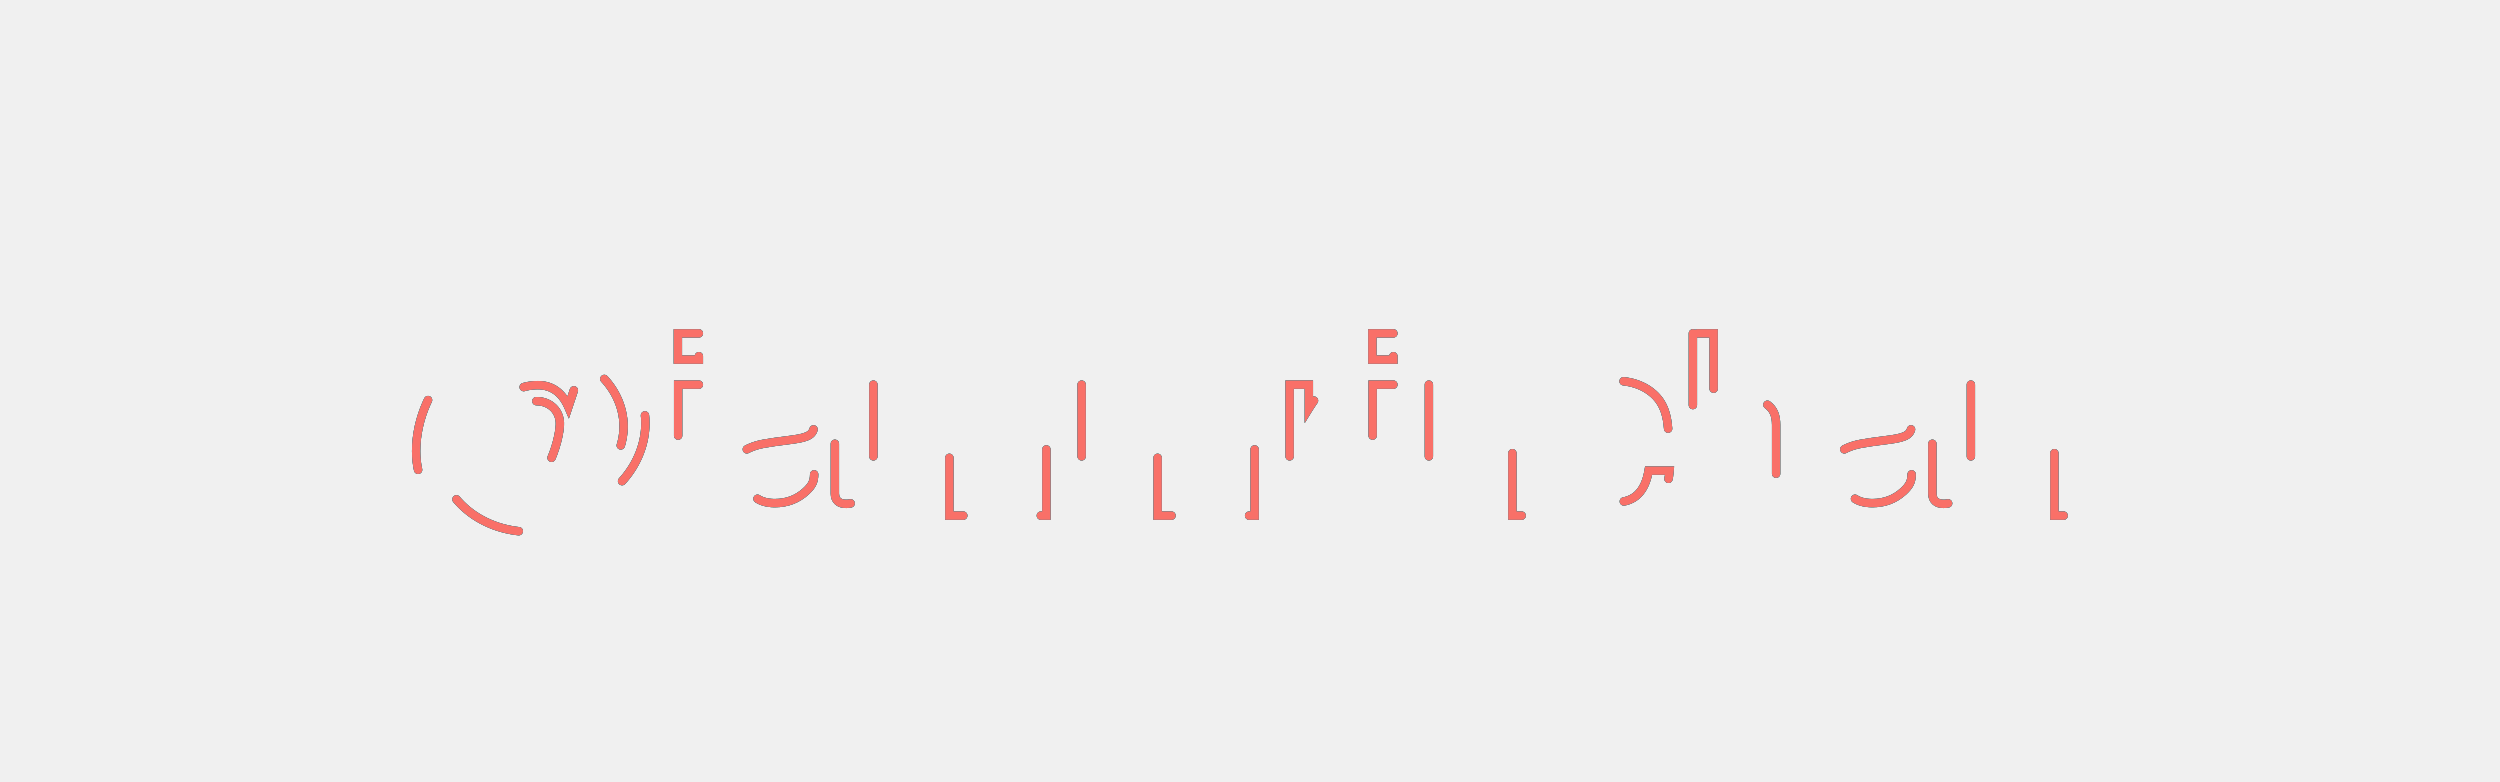
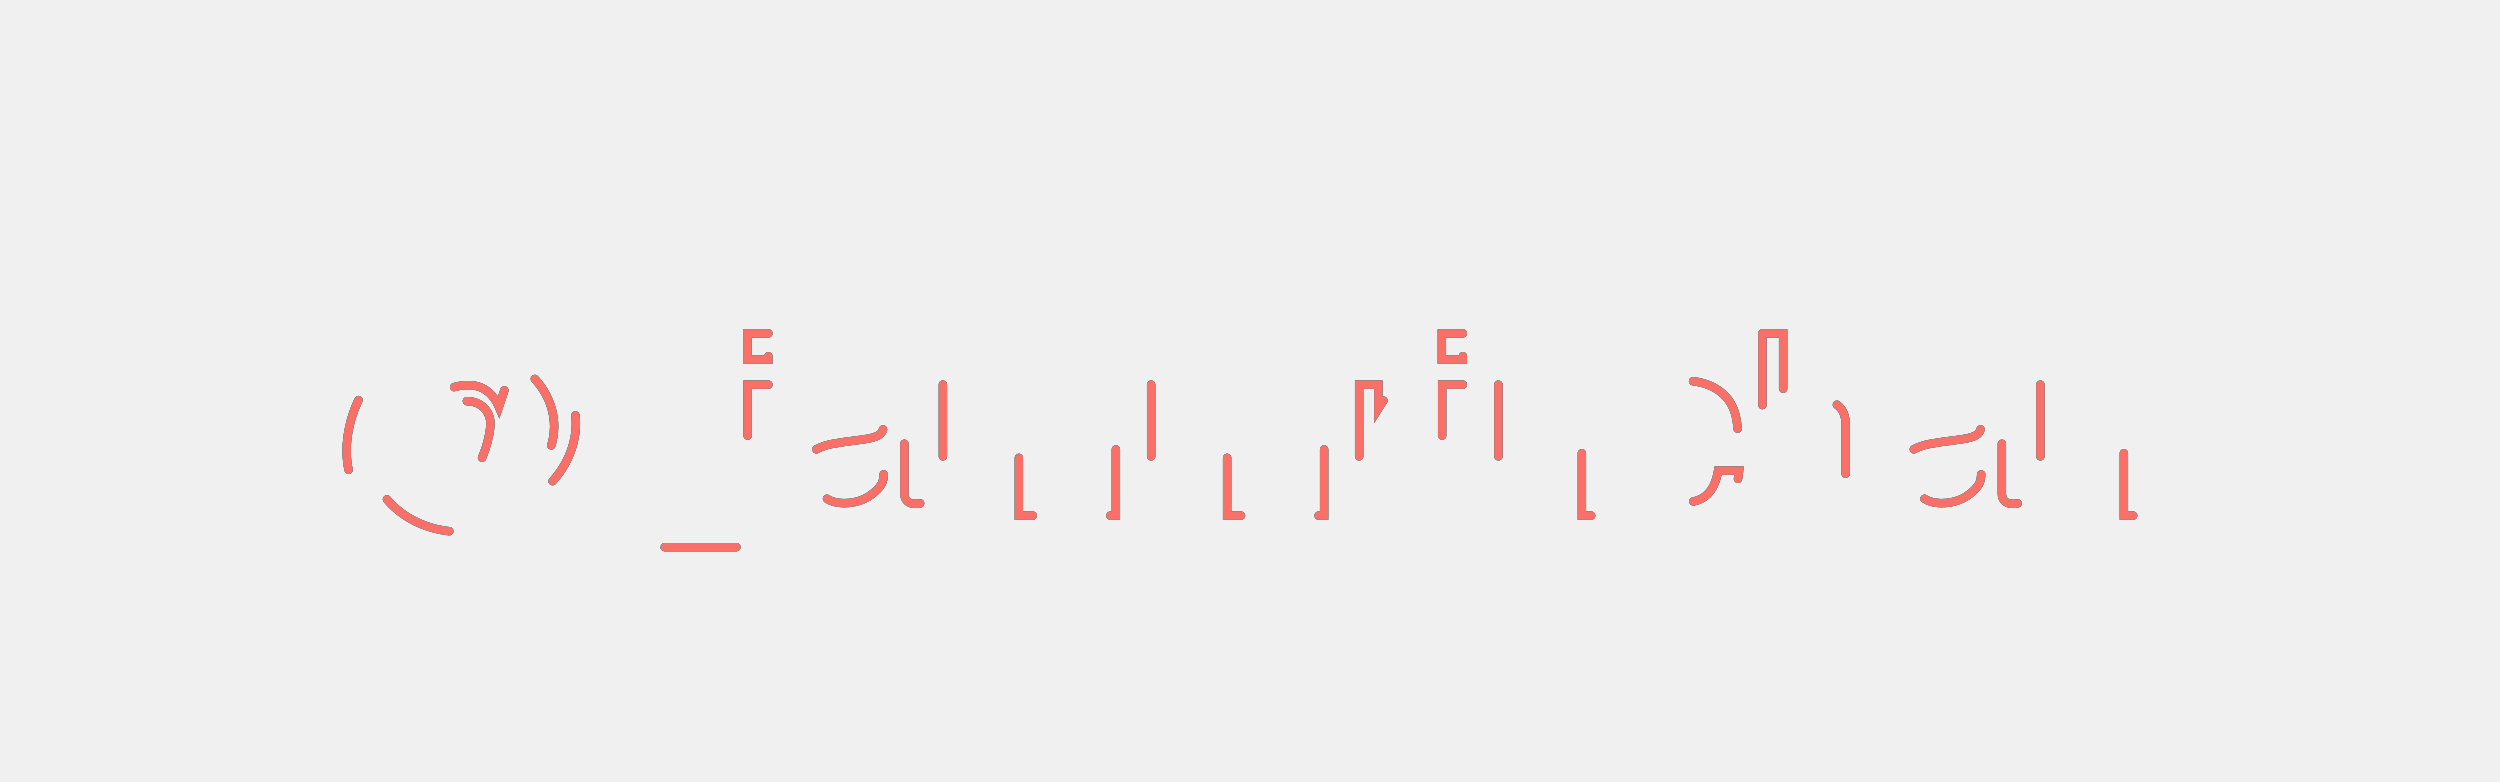
<svg xmlns="http://www.w3.org/2000/svg" xmlns:xlink="http://www.w3.org/1999/xlink" viewBox="0 0 1200 200">
  <defs>
    <style type="text/css">
            html, body{
                height: 100%;
                font-weight: 800;
            }

            svg {
                font-family: Helvetica, sans-serif;
                font-size: 10em;
                display: block;
                width: 960px;
                height: 300px;
                margin: 0 auto;
            }

            .text-copy {
                fill: none;
                stroke: white;
                stroke-dasharray: 4% 16%;
                stroke-width: 4px;
                stroke-linecap: round;
                stroke-dashoffset: 0%;
                animation: stroke-offset 4s infinite linear;
            }

            .text-copy:nth-child(1){
                stroke: #23CE6B;
                animation-delay: 0s;
            }

            .text-copy:nth-child(2){
                stroke: #324376;
                animation-delay: -1s;
            }

            .text-copy:nth-child(3){
                stroke: #3891A6;
                animation-delay: -2s;
            }

            .text-copy:nth-child(4){
                stroke: #F97068;
                animation-delay: -3s;
            }

            @keyframes stroke-offset{
                100% {stroke-dashoffset: -20%;}
            }
        </style>
  </defs>
  <symbol id="s-text">
-     <text text-anchor="middle" x="50%" y="80%">@iammrinchan</text>
+     <text text-anchor="middle" x="50%" y="80%">@_iammrinchan</text>
  </symbol>
  <g class="g-ants">
    <use xlink:href="#s-text" class="text-copy" />
    <use xlink:href="#s-text" class="text-copy" />
    <use xlink:href="#s-text" class="text-copy" />
    <use xlink:href="#s-text" class="text-copy" />
  </g>
</svg>
